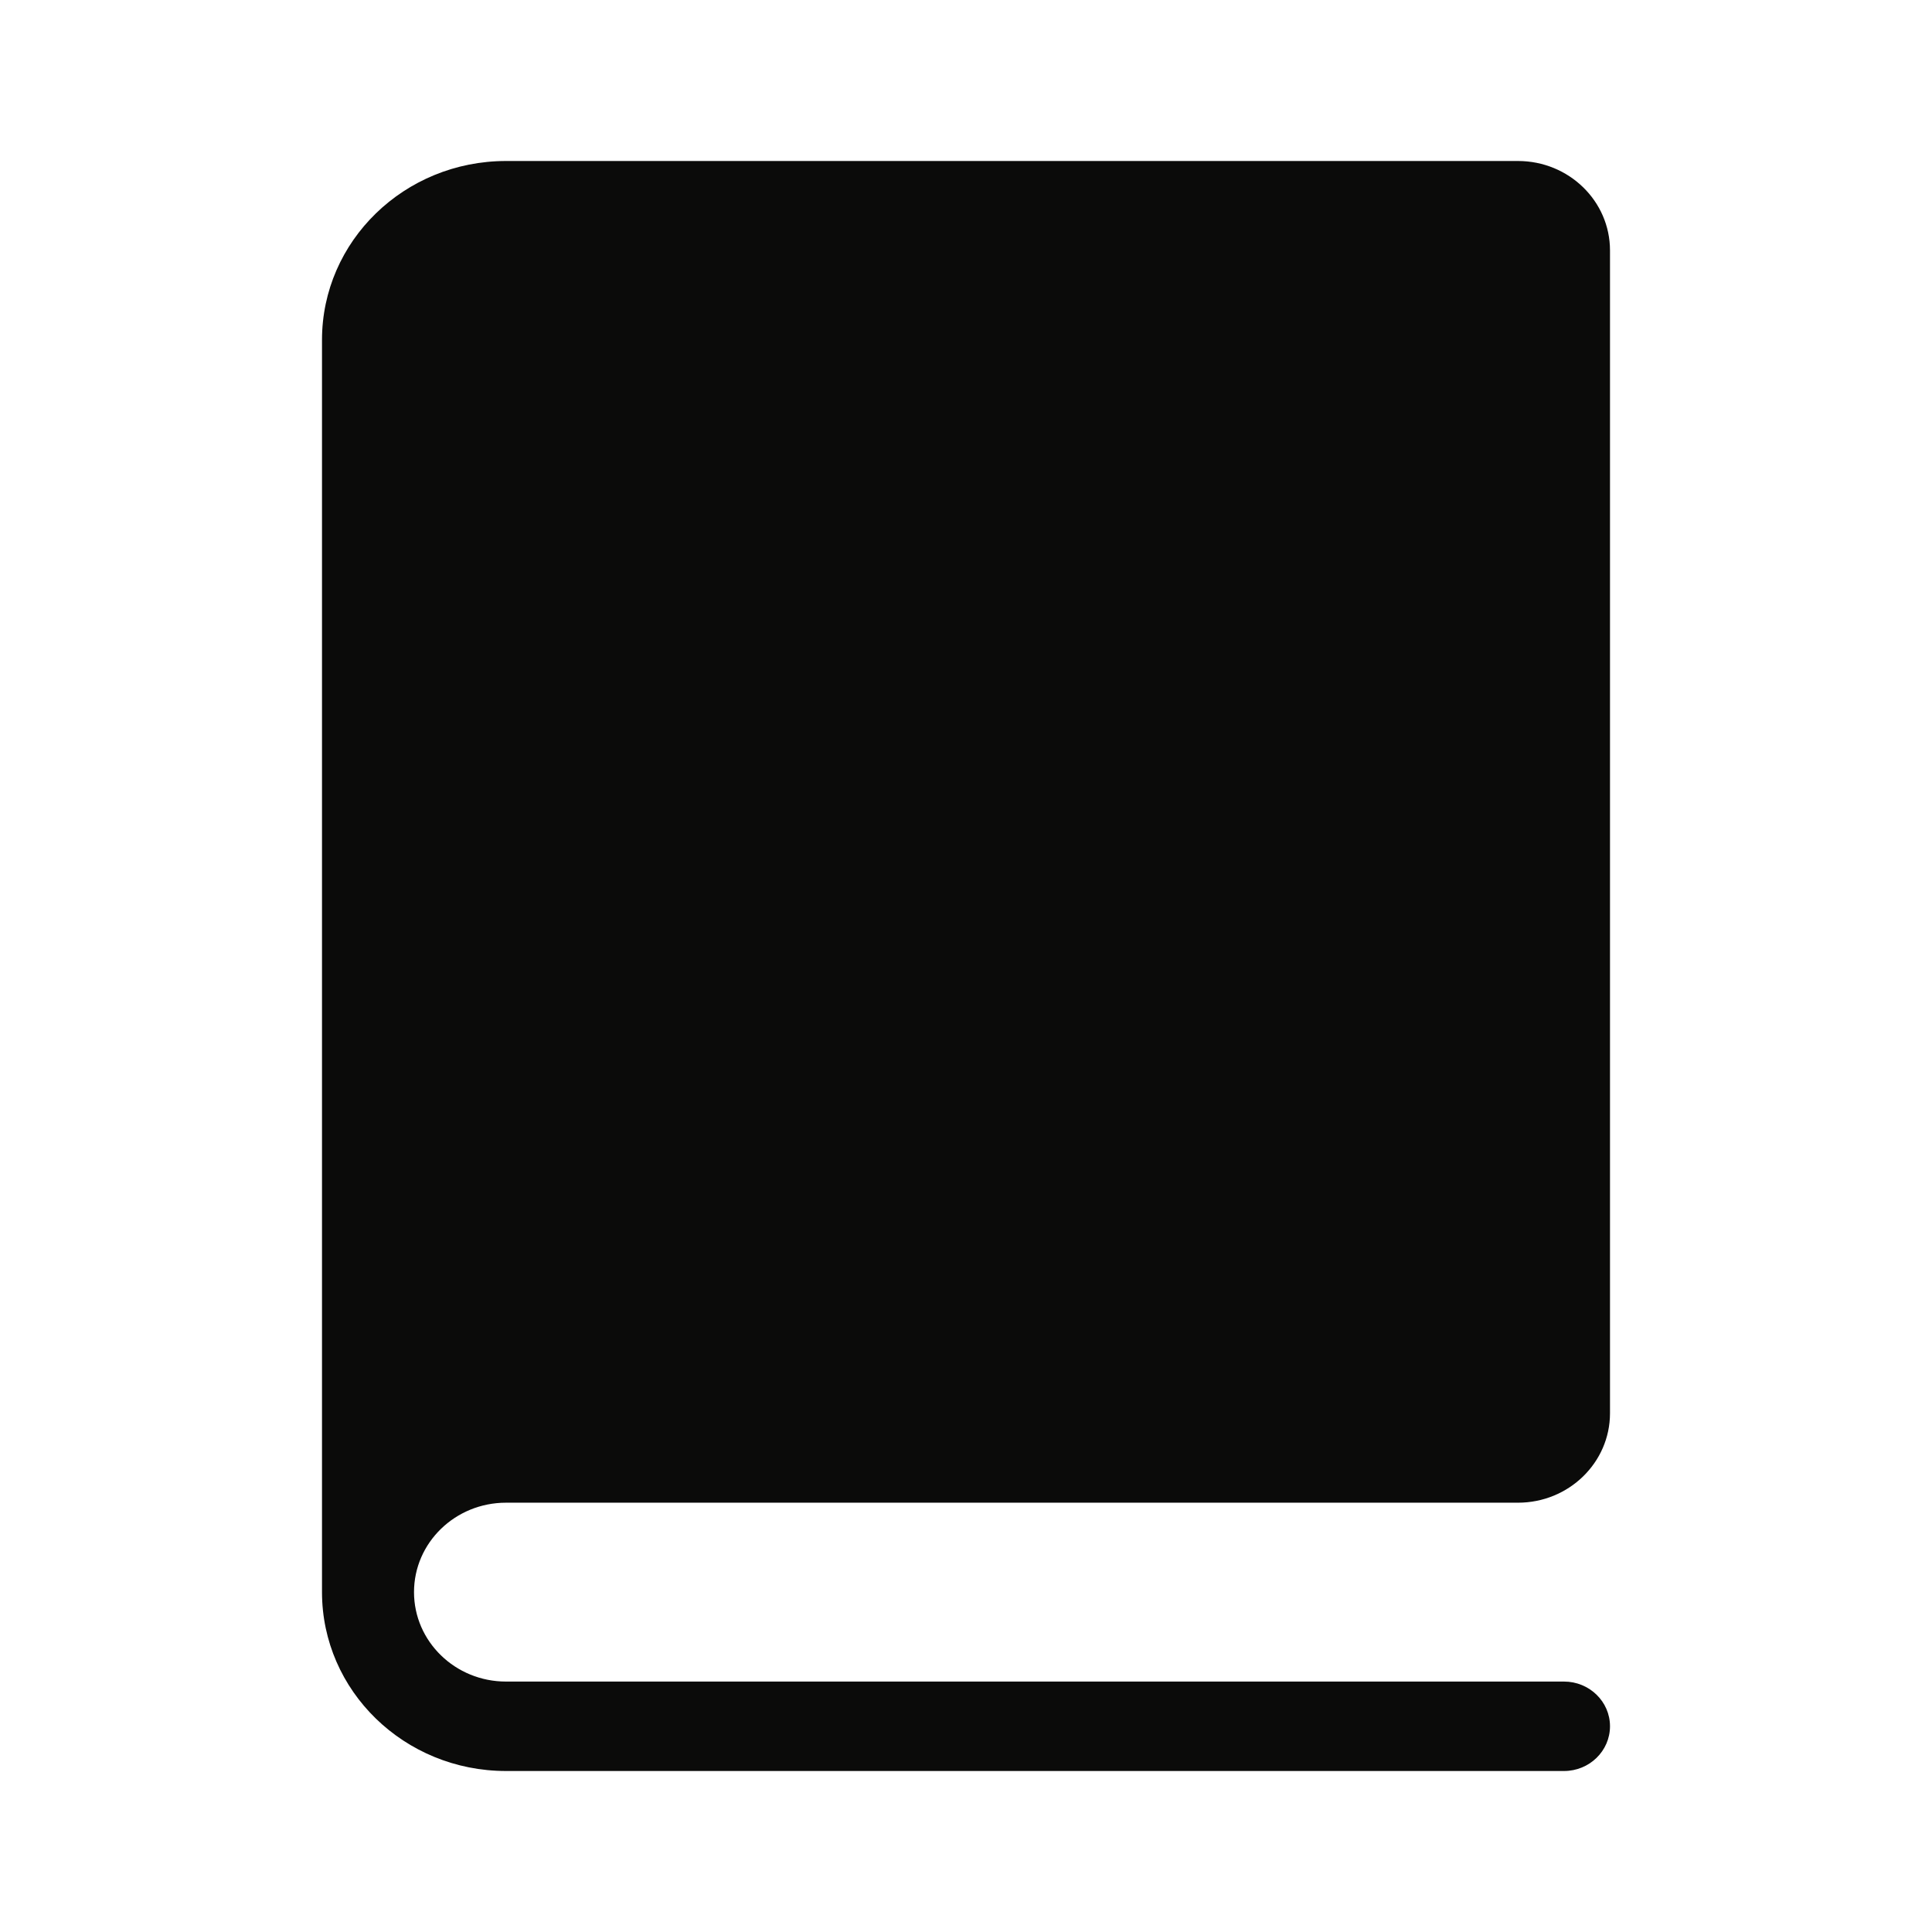
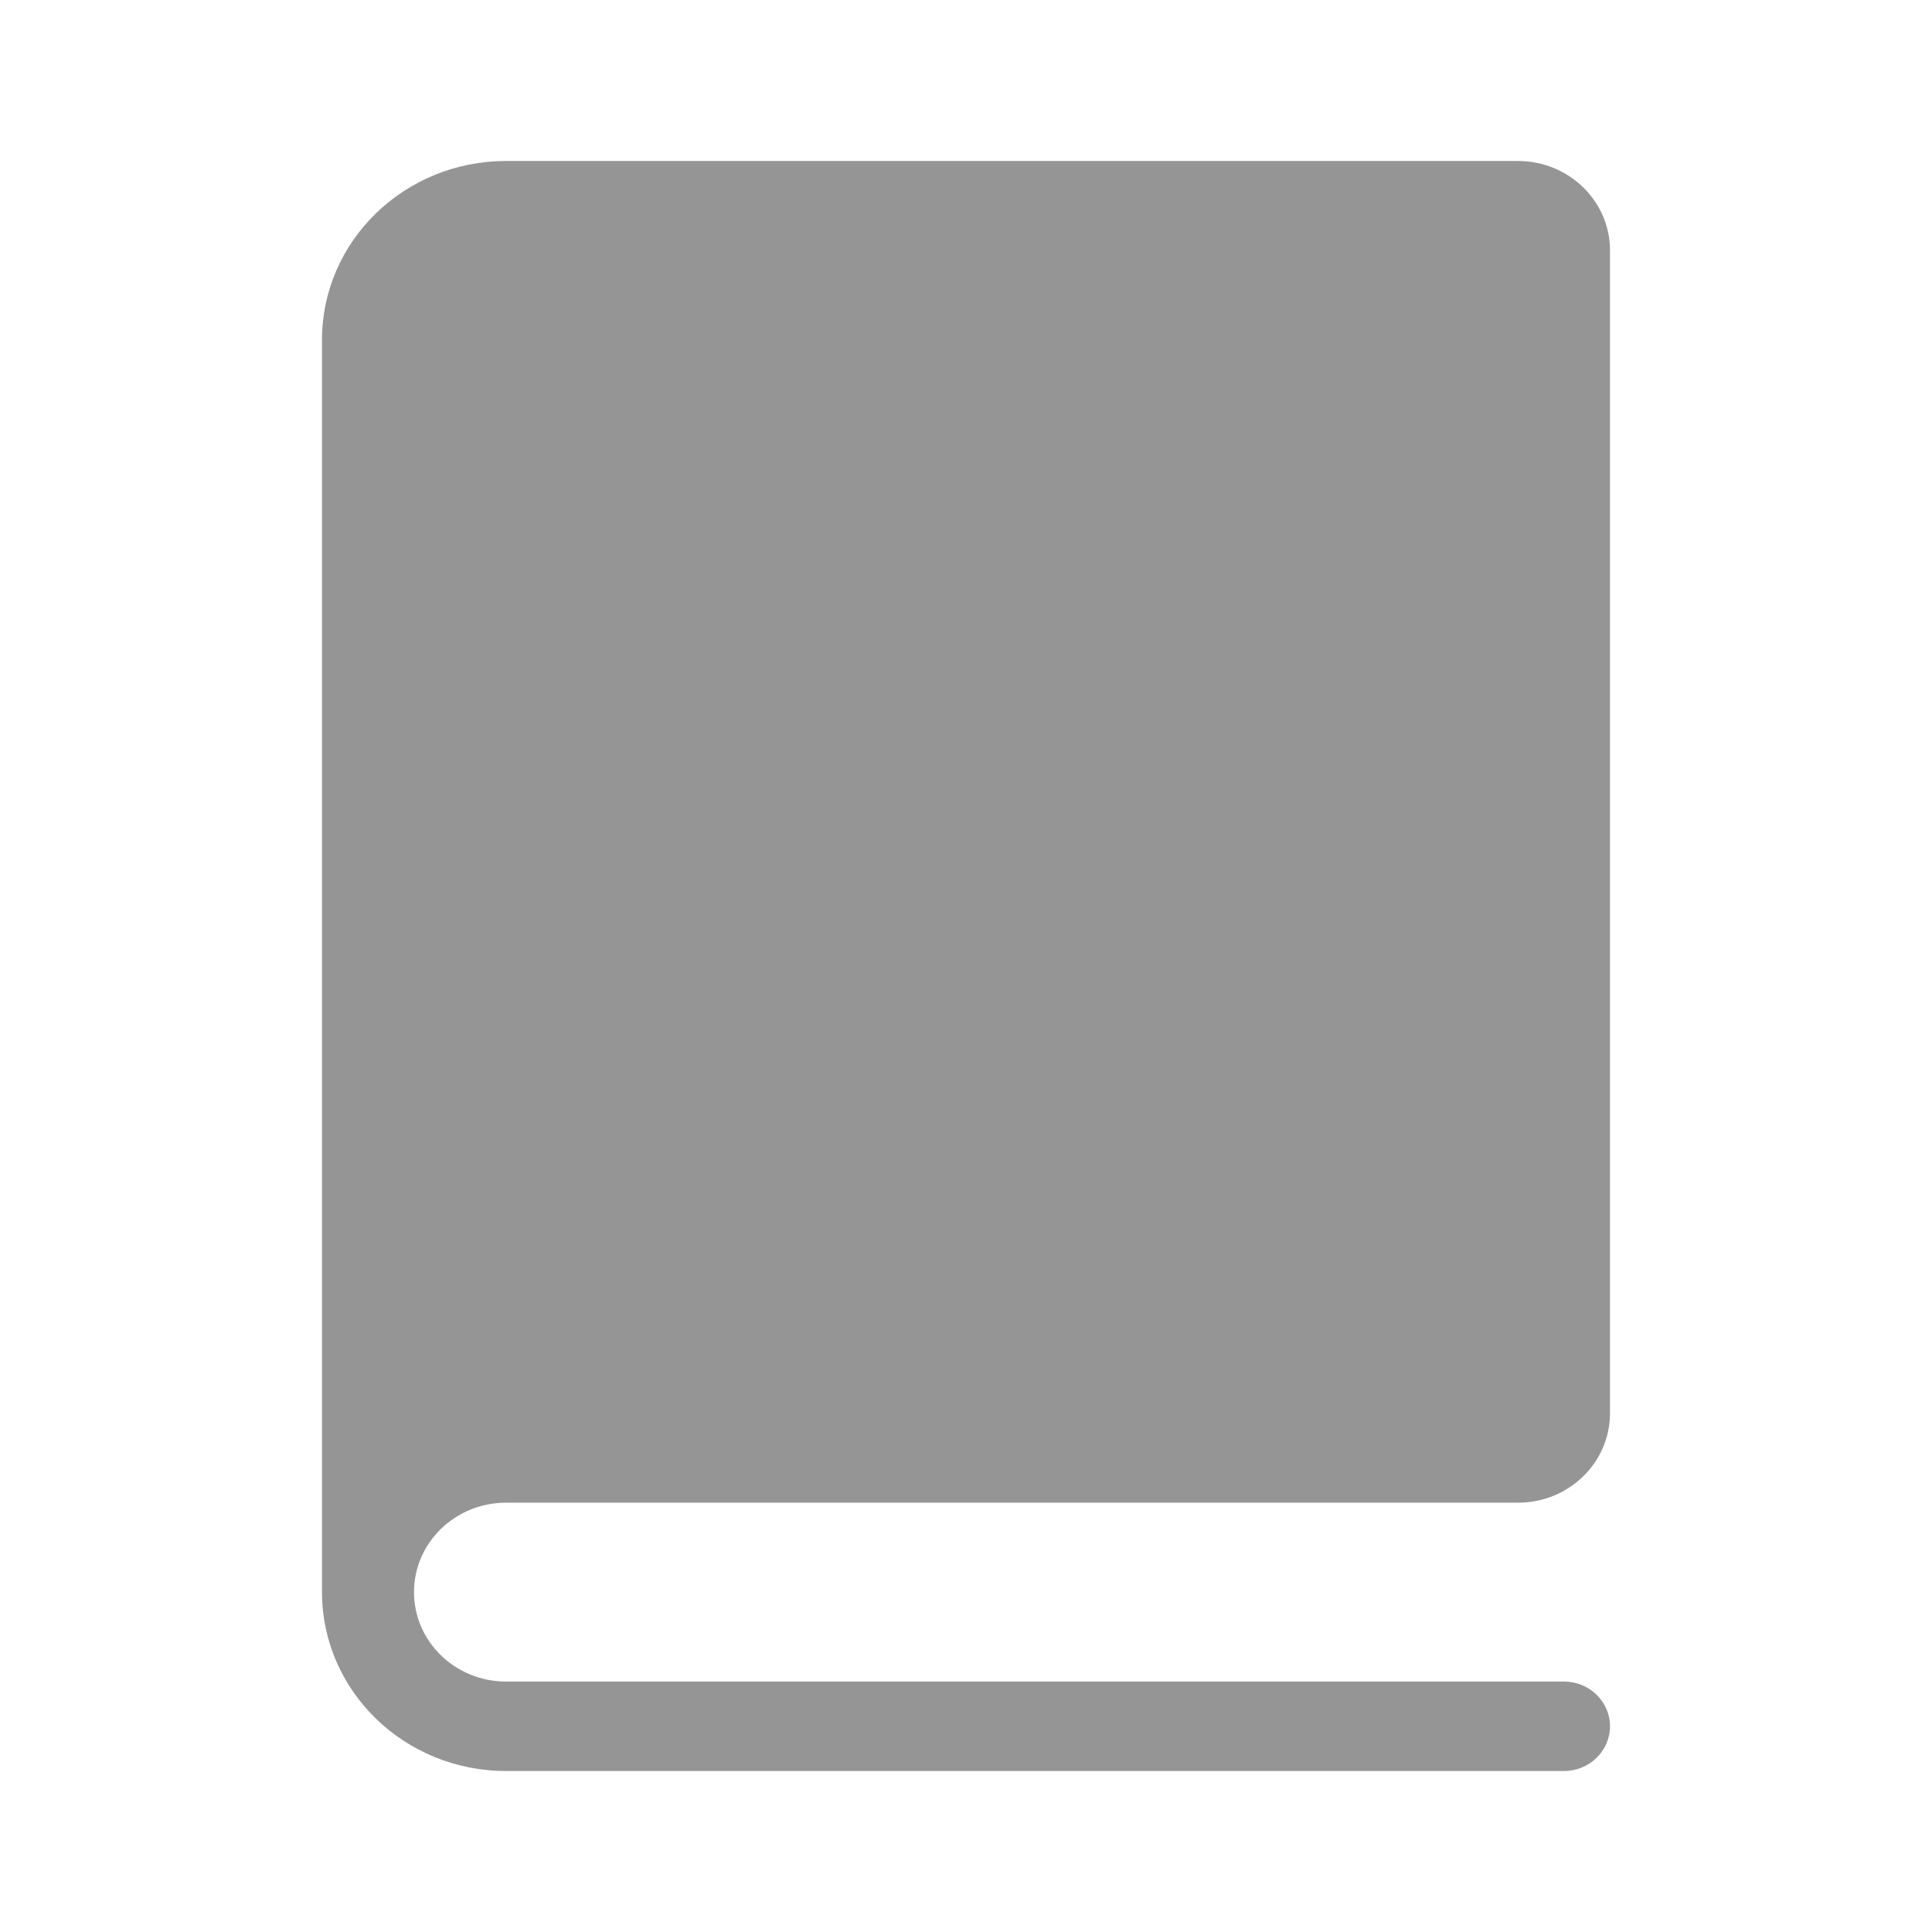
<svg xmlns="http://www.w3.org/2000/svg" width="24" height="24" viewBox="0 0 24 24" fill="none">
-   <path d="M18.857 2C19.488 2 20 2.497 20 3.111V17.556C20 18.169 19.488 18.667 18.857 18.667H6.286C5.655 18.667 5.143 19.164 5.143 19.778C5.143 20.391 5.655 20.889 6.286 20.889H19.429C19.744 20.889 20 21.138 20 21.444C20 21.751 19.744 22 19.429 22H6.286C5.023 22 4 21.005 4 19.778V4.222C4 2.995 5.023 2 6.286 2H18.857Z" fill="#0B0B0A" />
+   <path d="M18.857 2C19.488 2 20 2.497 20 3.111V17.556C20 18.169 19.488 18.667 18.857 18.667H6.286C5.655 18.667 5.143 19.164 5.143 19.778C5.143 20.391 5.655 20.889 6.286 20.889H19.429C19.744 20.889 20 21.138 20 21.444C20 21.751 19.744 22 19.429 22H6.286C5.023 22 4 21.005 4 19.778V4.222C4 2.995 5.023 2 6.286 2H18.857Z" fill="#969595" />
</svg>
